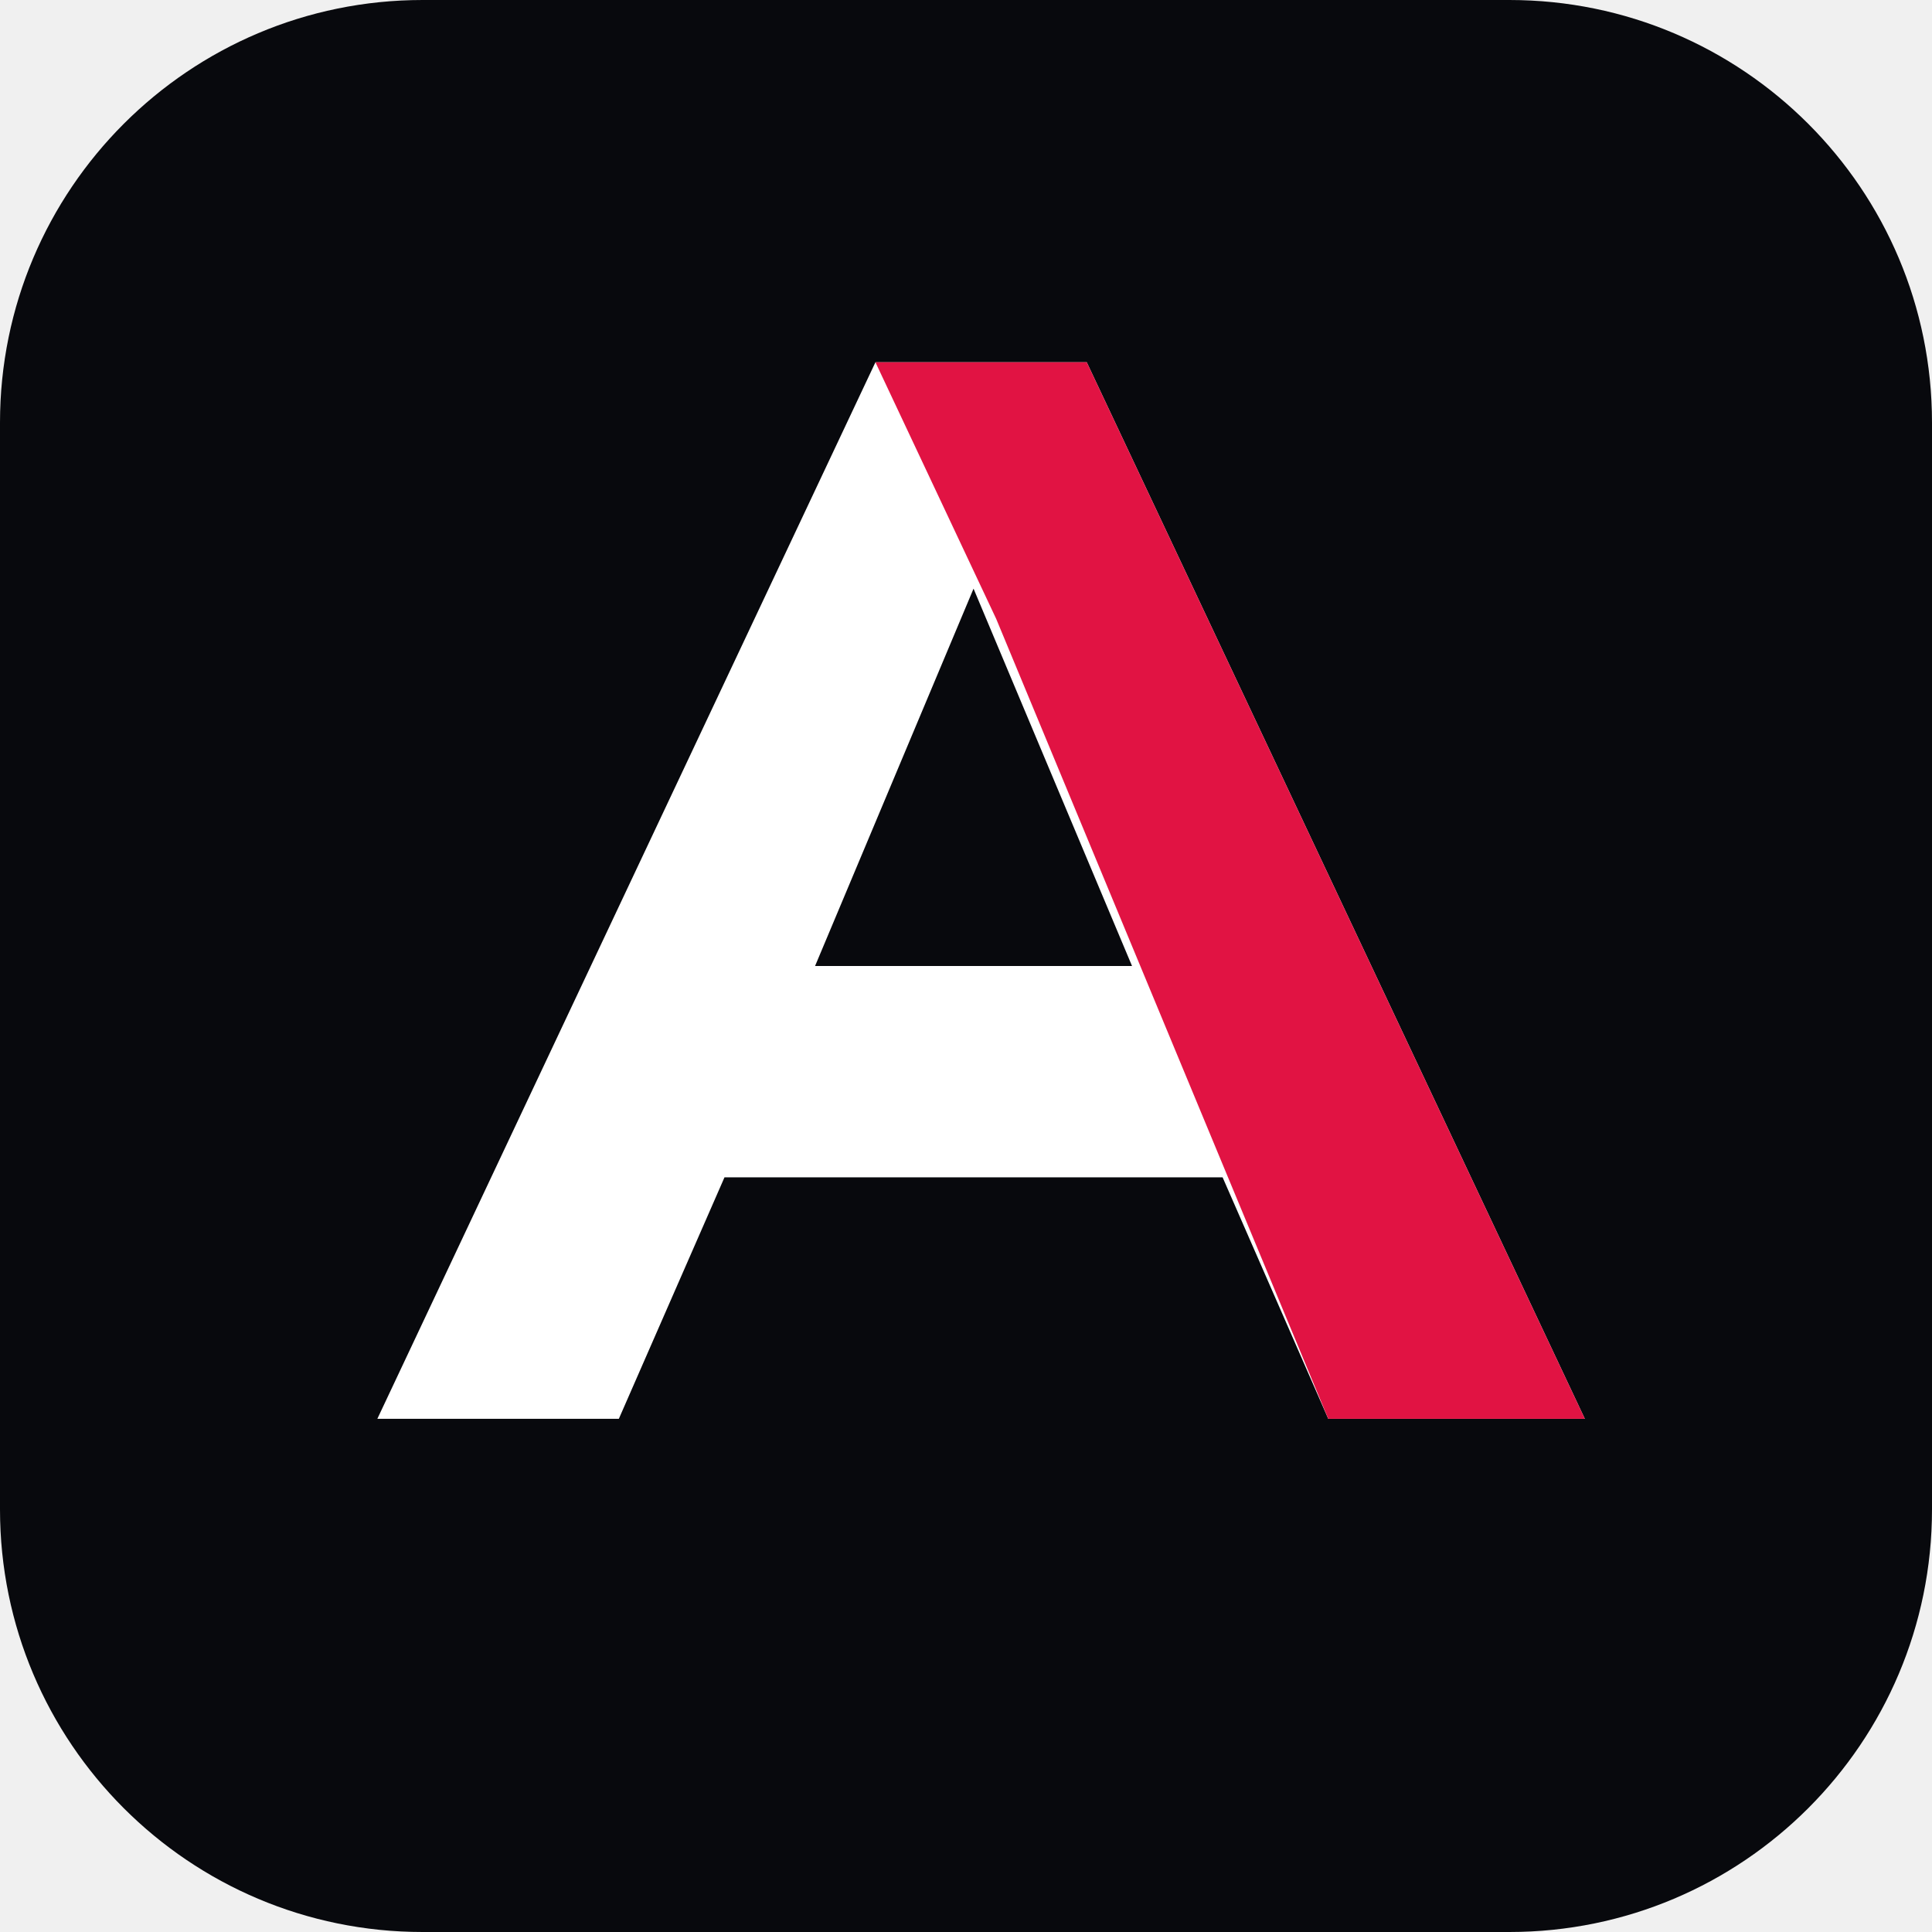
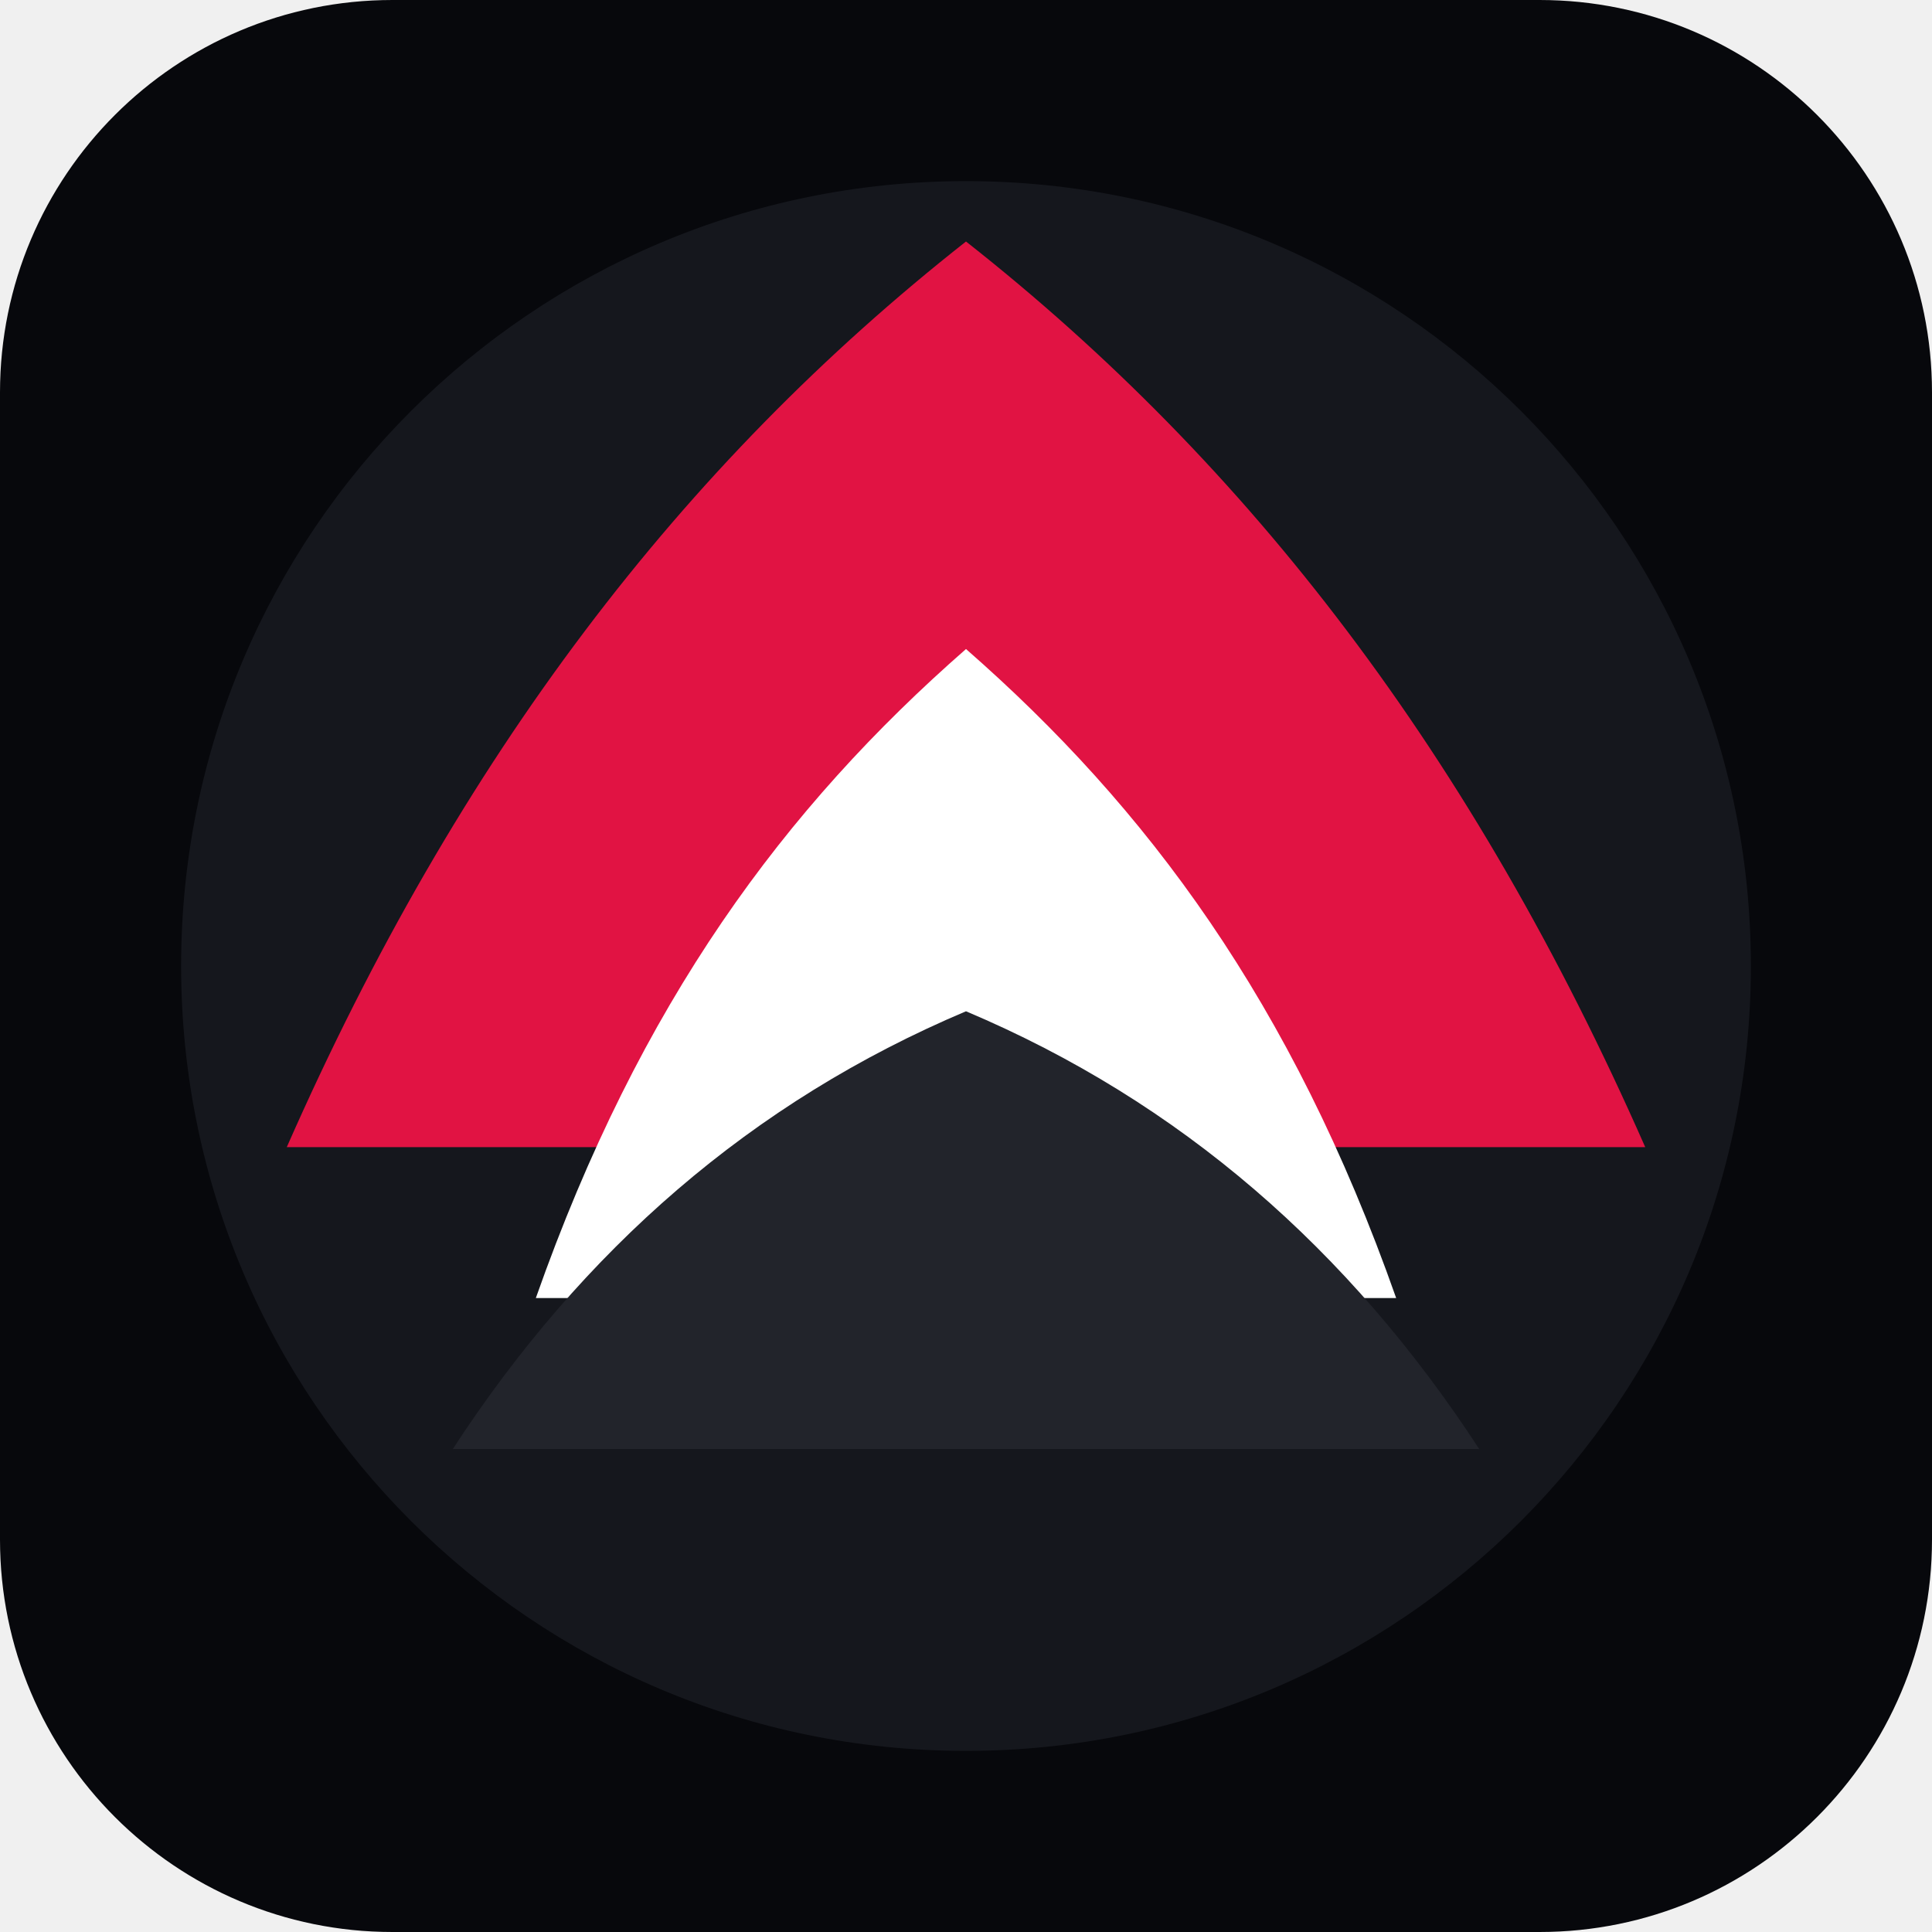
<svg xmlns="http://www.w3.org/2000/svg" viewBox="0 0 128 128">
-   <rect width="128" height="128" rx="28" fill="#08090d" />
-   <path d="M25 94L58 24h14l33 70H88l-7-16H48l-7 16H25zm29-30h21L64.5 39 54 64z" fill="#ffffff" />
-   <path d="M88 94h17L72 24H58l8 17 22 53z" fill="#e11343" />
+   <rect width="128" height="128" rx="26" fill="#07080c" />
+   <circle cx="64" cy="64" r="52" fill="#15171d" />
+   <path d="M64 16C45.2 30.8 30.4 50.1 19 76h28.2C52.3 65 57.9 56.5 64 49.5C70.1 56.5 75.7 65 80.8 76H109C97.6 50.1 82.8 30.8 64 16Z" fill="#e11343" />
+   <path d="M64 43C52 53.5 42.4 66.4 35.5 86h57C85.6 66.4 76 53.5 64 43Z" fill="#ffffff" />
+   <path d="M30 96h68C89.4 82.8 78.2 73 64 67C49.8 73 38.6 82.8 30 96Z" fill="#22242b" />
</svg>
